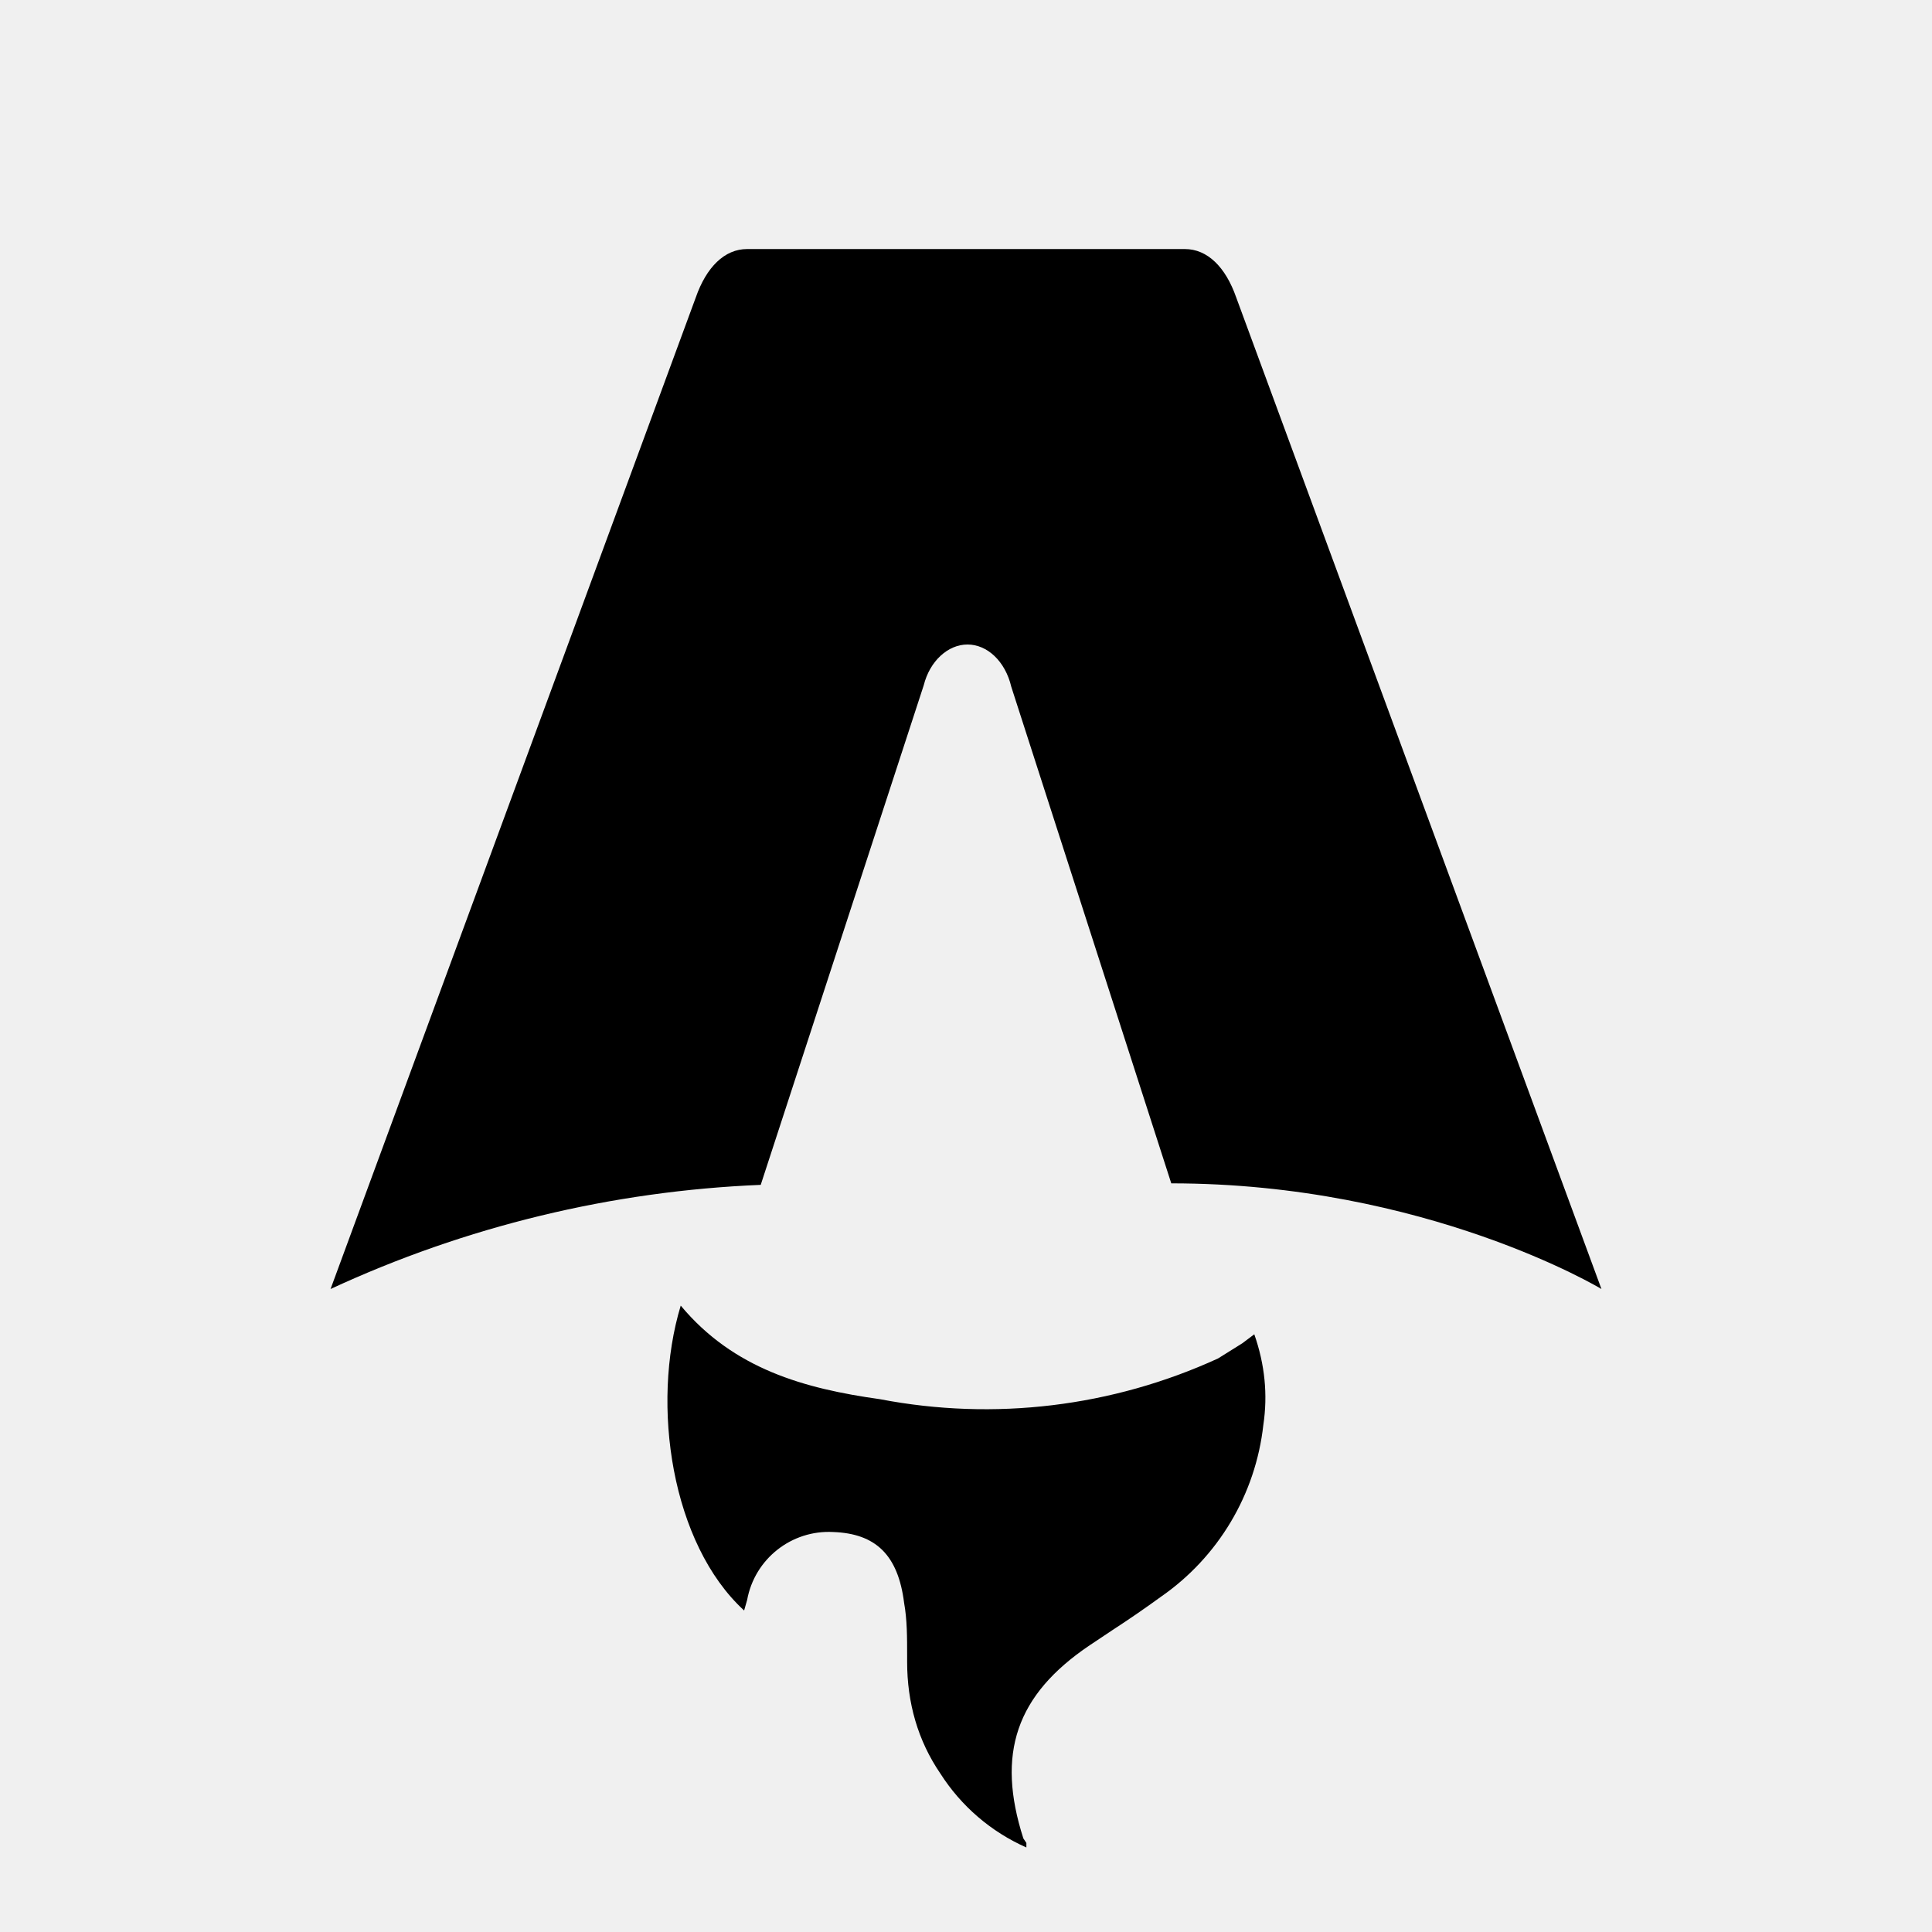
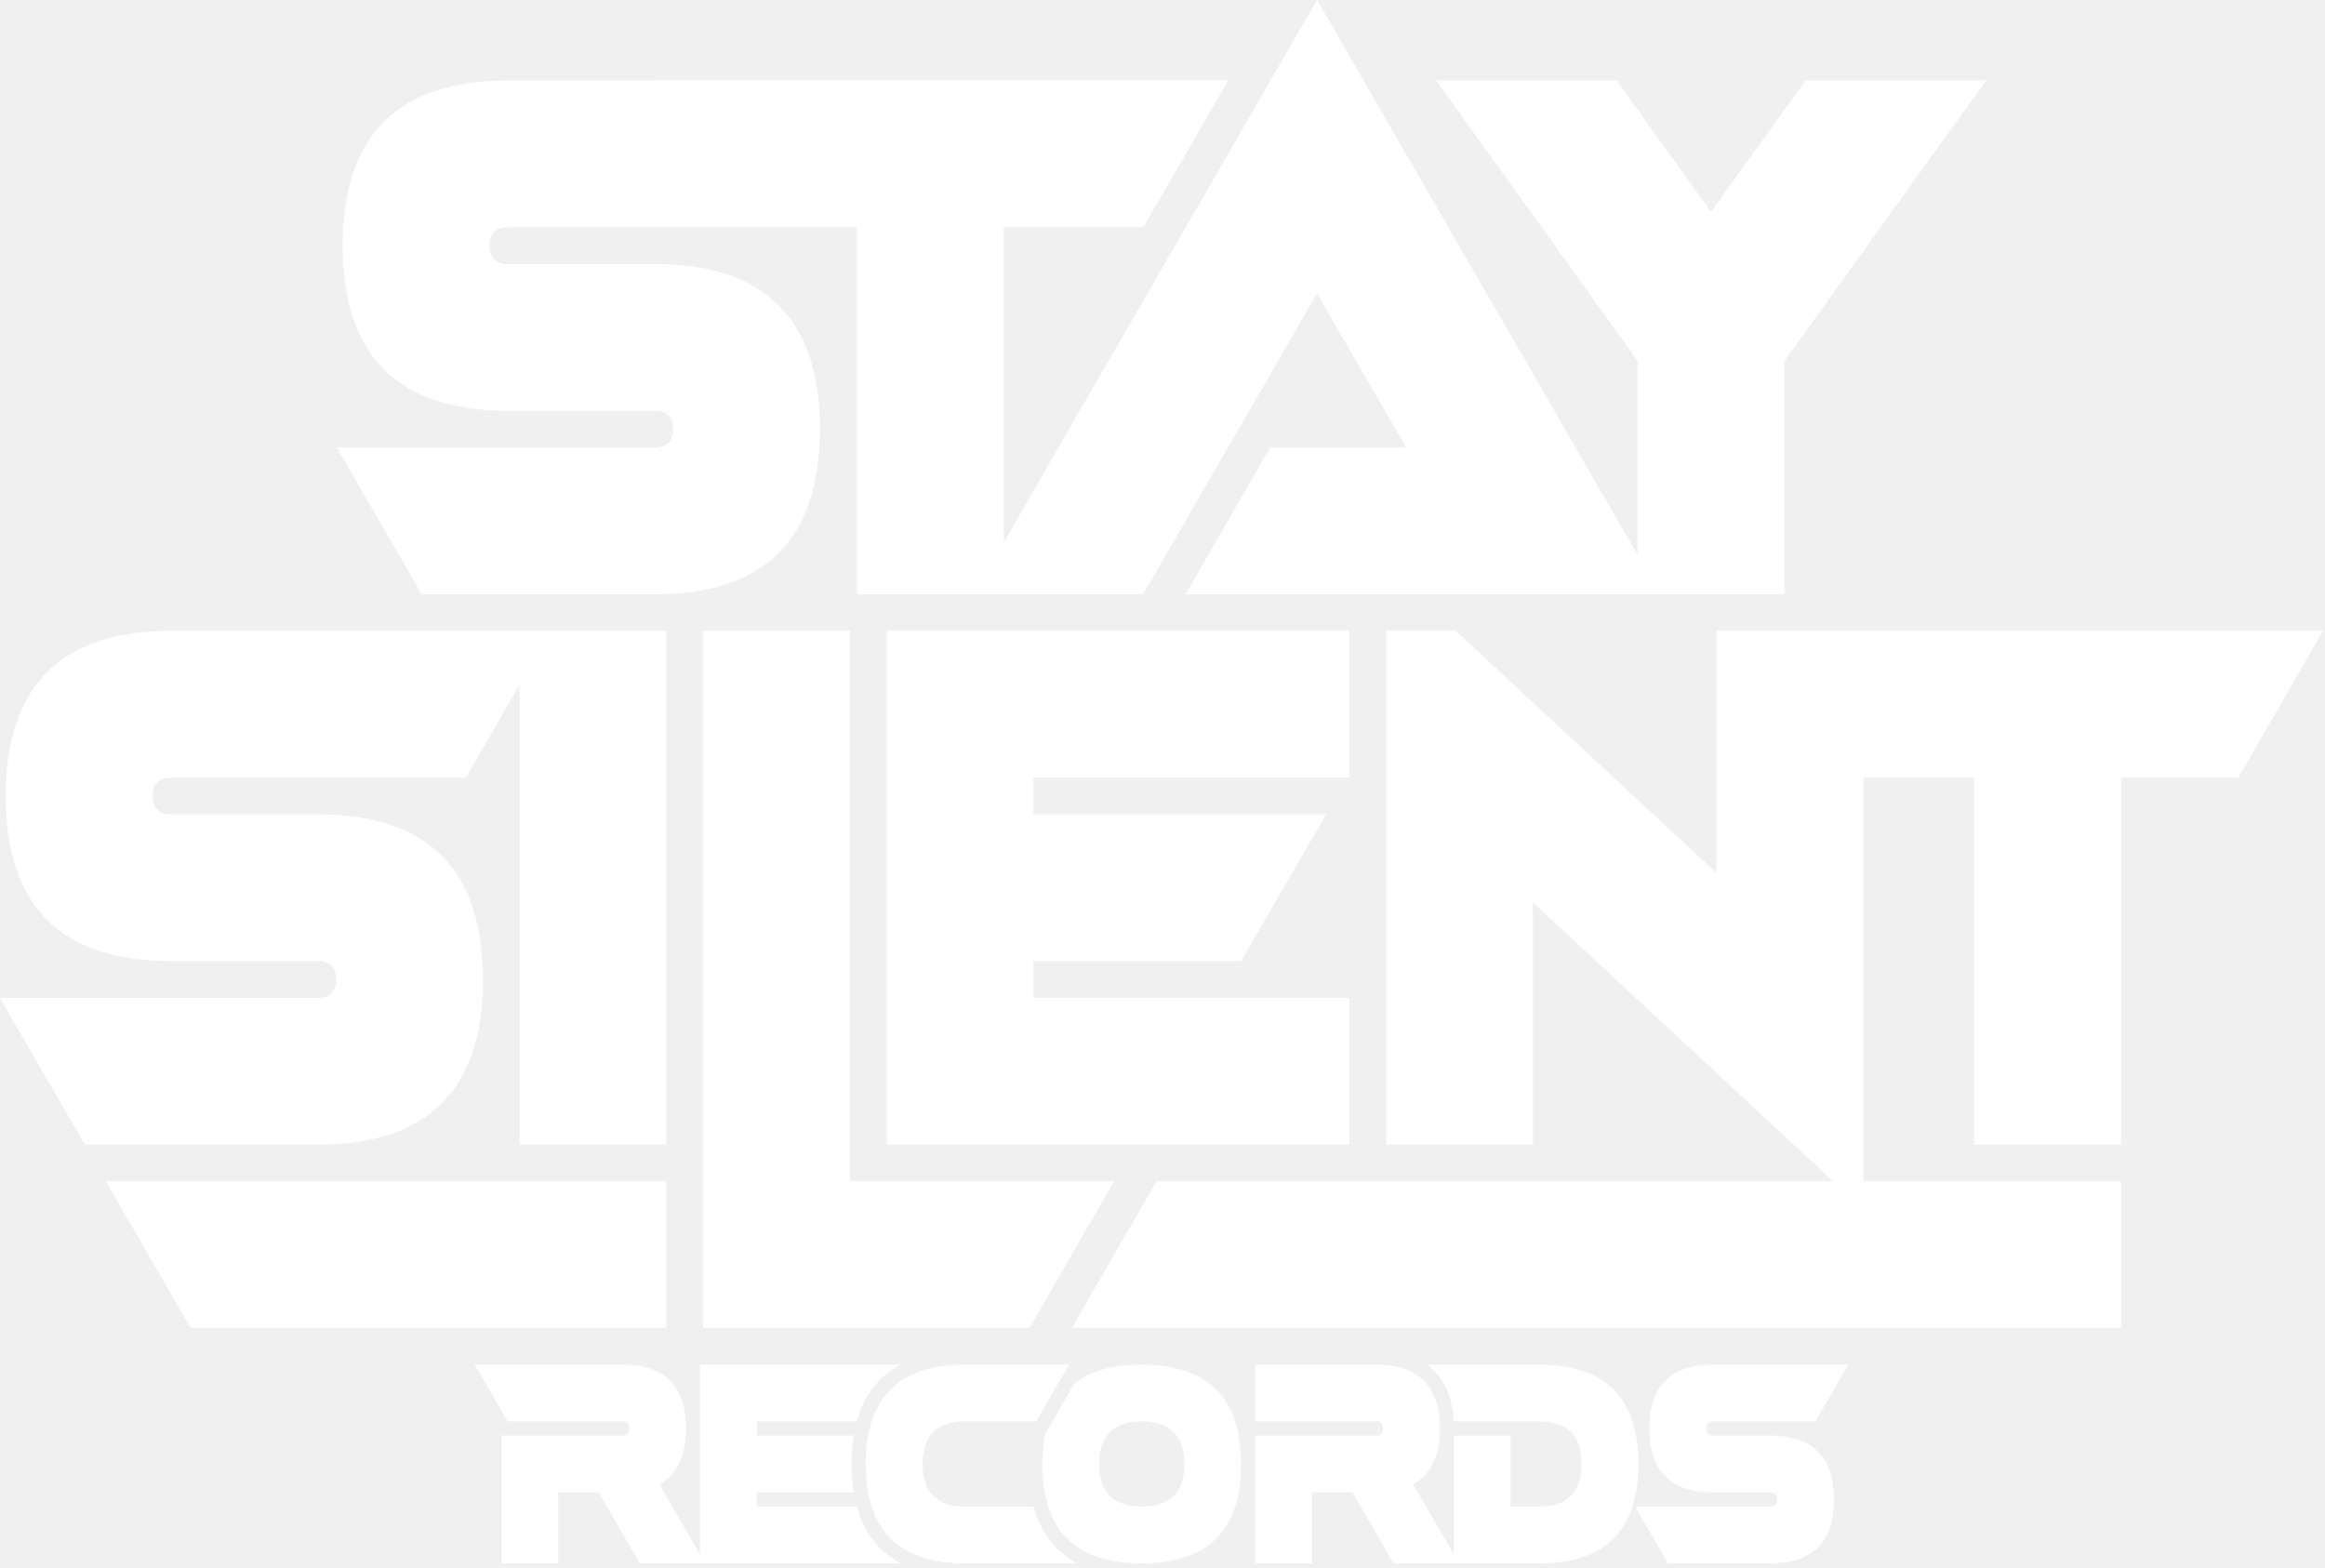
- <svg xmlns="http://www.w3.org/2000/svg" fill="none" viewBox="0 0 128 128">
-   <path d="M50.4 78.5a75.1 75.1 0 0 0-28.5 6.9l24.2-65.7c.7-2 1.9-3.2 3.4-3.2h29c1.5 0 2.7 1.2 3.4 3.2l24.2 65.7s-11.6-7-28.5-7L67 45.5c-.4-1.7-1.6-2.8-2.9-2.8-1.3 0-2.5 1.1-2.9 2.7L50.4 78.5Zm-1.1 28.2Zm-4.2-20.2c-2 6.6-.6 15.8 4.2 20.2a17.5 17.5 0 0 1 .2-.7 5.5 5.5 0 0 1 5.7-4.5c2.8.1 4.3 1.5 4.7 4.7.2 1.1.2 2.3.2 3.5v.4c0 2.7.7 5.2 2.2 7.4a13 13 0 0 0 5.7 4.9v-.3l-.2-.3c-1.8-5.6-.5-9.5 4.4-12.8l1.5-1a73 73 0 0 0 3.2-2.2 16 16 0 0 0 6.8-11.4c.3-2 .1-4-.6-6l-.8.6-1.6 1a37 37 0 0 1-22.4 2.7c-5-.7-9.7-2-13.2-6.2Z" />
-   <style>
-         path { fill: #000; }
-         @media (prefers-color-scheme: dark) {
-             path { fill: #FFF; }
-         }
-     </style>
+ <svg xmlns="http://www.w3.org/2000/svg" width="100%" height="100%" viewBox="0 0 393 265" version="1.1" xml:space="preserve" style="fill-rule:evenodd;clip-rule:evenodd;stroke-linejoin:round;stroke-miterlimit:2;">
+   <g transform="matrix(1,0,0,1,-763.668,-407.874)">
+     <g transform="matrix(1,0,0,1,908.497,648.142)">
+       <path d="M0,14.384L-16.903,14.384L-16.903,11.986L-0.516,11.986C-0.769,10.5 -0.89,8.901 -0.89,7.192C-0.89,5.482 -0.769,3.874 -0.516,2.387L-16.903,2.387L-16.903,-0.01L0,-0.01C1.224,-4.401 3.692,-7.618 7.344,-9.6L-26.503,-9.6L-26.503,22.476L-33.361,10.621C-30.367,8.972 -28.87,5.826 -28.87,1.193C-28.87,-6.009 -32.471,-9.6 -39.673,-9.6L-64.568,-9.6L-59.024,-0.01L-39.673,-0.01C-38.874,-0.01 -38.47,0.394 -38.47,1.193C-38.47,1.992 -38.874,2.387 -39.673,2.387L-60.066,2.387L-60.066,23.984L-50.467,23.984L-50.467,11.986L-43.628,11.986L-36.699,23.984L7.364,23.984C3.702,22.001 1.224,18.774 0,14.384" style="fill:white;fill-rule:nonzero;" />
+     </g>
+     <g transform="matrix(1,0,0,1,938.358,648.142)">
+       <path d="M0,14.384L-11.552,14.384C-16.357,14.384 -18.754,11.986 -18.754,7.192C-18.754,2.387 -16.357,-0.01 -11.552,-0.01L0.445,-0.01L5.989,-9.6L-11.552,-9.6C-22.75,-9.6 -28.354,-4.006 -28.354,7.192C-28.354,18.39 -22.75,23.984 -11.552,23.984L7.354,23.984C3.692,22.001 1.224,18.774 0,14.384" style="fill:white;fill-rule:nonzero;" />
+     </g>
+     <g transform="matrix(1,0,0,1,1053.27,662.536)">
+       <path d="M0,-14.404L17.247,-14.404L22.791,-23.994L0,-23.994C-7.202,-23.994 -10.793,-20.403 -10.793,-13.2C-10.793,-6.008 -7.202,-2.407 0,-2.407L9.6,-2.407C10.399,-2.407 10.794,-2.002 10.794,-1.203C10.794,-0.404 10.399,-0.01 9.6,-0.01L-13.201,-0.01L-7.657,9.59L9.6,9.59C16.792,9.59 20.393,5.989 20.393,-1.203C20.393,-8.406 16.792,-12.007 9.6,-12.007L0,-12.007C-0.799,-12.007 -1.204,-12.401 -1.204,-13.2C-1.204,-13.999 -0.799,-14.404 0,-14.404" style="fill:white;fill-rule:nonzero;" />
+     </g>
+     <g transform="matrix(1,0,0,1,956.657,648.142)">
+       <path d="M0,14.384C-4.795,14.384 -7.202,11.986 -7.202,7.192C-7.202,2.387 -4.795,-0.01 0,-0.01C4.795,-0.01 7.202,2.387 7.202,7.192C7.202,11.986 4.795,14.384 0,14.384M0,-9.6C-4.825,-9.6 -8.598,-8.569 -11.34,-6.485L-16.347,2.185C-16.64,3.702 -16.792,5.371 -16.792,7.192C-16.792,18.39 -11.198,23.984 0,23.984C11.198,23.984 16.792,18.39 16.792,7.192C16.792,-4.006 11.198,-9.6 0,-9.6" style="fill:white;fill-rule:nonzero;" />
+     </g>
+     <g transform="matrix(1,0,0,1,1023.81,672.126)">
+       <path d="M0,-33.584L-18.957,-33.584C-16.205,-31.571 -14.647,-28.334 -14.404,-23.994L0,-23.994C4.805,-23.994 7.203,-21.597 7.203,-16.792C7.203,-11.997 4.805,-9.6 0,-9.6L-4.795,-9.6L-4.795,-21.597L-14.394,-21.597L-14.394,-1.487L-21.263,-13.363C-18.269,-15.012 -16.772,-18.158 -16.772,-22.79C-16.772,-29.993 -20.373,-33.584 -27.575,-33.584L-47.968,-33.584L-47.968,-23.994L-27.575,-23.994C-26.776,-23.994 -26.371,-23.59 -26.371,-22.79C-26.371,-21.991 -26.776,-21.597 -27.575,-21.597L-47.968,-21.597L-47.968,0L-38.368,0L-38.368,-11.997L-31.53,-11.997L-24.601,0L0,0C11.198,0 16.802,-5.594 16.802,-16.792C16.802,-27.99 11.198,-33.584 0,-33.584" style="fill:white;fill-rule:nonzero;" />
+     </g>
+     <g transform="matrix(1,0,0,1,874.326,432.7)">
+       <path d="M0,50.803L-53.707,50.803L-39.371,75.629L0,75.629C18.626,75.629 27.939,66.316 27.939,47.716C27.939,29.09 18.626,19.803 0,19.803L-24.8,19.803C-26.867,19.803 -27.913,18.757 -27.913,16.69C-27.913,14.624 -26.867,13.577 -24.8,13.577L34.191,13.577L34.191,75.629L82.561,75.629L111.965,24.747L127.034,50.803L104.065,50.803L89.729,75.629L190.969,75.629L190.969,36.18L225.055,-11.223L194.526,-11.223L178.569,10.987L162.611,-11.223L132.108,-11.223L166.169,36.18L166.169,69.01L111.965,-24.826L59.017,66.839L59.017,13.577L82.614,13.577L96.949,-11.249L0.079,-11.249L0.105,-11.223L-24.8,-11.223C-43.426,-11.223 -52.739,-1.936 -52.739,16.69C-52.739,35.29 -43.426,44.603 -24.8,44.603L0,44.603C2.067,44.603 3.113,45.649 3.113,47.716C3.113,49.783 2.067,50.803 0,50.803" style="fill:white;fill-rule:nonzero;" />
+     </g>
+     <g transform="matrix(1,0,0,1,991.758,576.529)">
+       <path d="M0,-37.226L0,-62.052L-78.219,-62.052L-78.219,24.826L0,24.826L0,0L-53.419,0L-53.419,-6.2L-18.286,-6.2L-3.95,-31.026L-53.419,-31.026L-53.419,-37.226L0,-37.226Z" style="fill:white;fill-rule:nonzero;" />
+     </g>
+     <g transform="matrix(1,0,0,1,882.514,632.328)">
+       <path d="M0,-117.825L0,0L55.172,0L69.481,-24.8L24.826,-24.8L24.826,-117.825L0,-117.825Z" style="fill:white;fill-rule:nonzero;" />
+     </g>
+     <g transform="matrix(1,0,0,1,845.314,542.416)">
+       <path d="M0,31.026C0,12.426 -9.313,3.113 -27.939,3.113L-52.739,3.113C-54.805,3.113 -55.852,2.067 -55.852,0C-55.852,-2.067 -54.805,-3.087 -52.739,-3.087L-2.904,-3.087L6.174,-18.809L6.174,58.939L31,58.939L31,-27.913L-52.739,-27.913C-71.365,-27.913 -80.678,-18.6 -80.678,0C-80.678,18.626 -71.365,27.913 -52.739,27.913L-27.939,27.913C-25.872,27.913 -24.826,28.959 -24.826,31.026C-24.826,33.093 -25.872,34.139 -27.939,34.139L-81.646,34.139L-67.31,58.939L-27.939,58.939C-9.313,58.939 0,49.652 0,31.026" style="fill:white;fill-rule:nonzero;" />
+     </g>
+     <g transform="matrix(-1,0,0,1,781.562,632.329)">
+       <path d="M-94.752,-24.8L0,-24.8L-14.336,0L-94.752,0L-94.752,-24.8Z" style="fill:white;fill-rule:nonzero;" />
+     </g>
+     <g transform="matrix(1,0,0,1,1053.81,632.302)">
+       <path d="M0,-117.799L0,-76.858L-44.106,-117.825L-55.852,-117.825L-55.852,-30.948L-31.026,-30.948L-31.026,-71.888L19.699,-24.774L-94.647,-24.774L-108.957,0.026L68.383,0.026L68.383,-24.774L24.826,-24.774L24.826,-92.973L43.557,-92.973L43.557,-30.948L68.383,-30.948L68.383,-92.973L88.186,-92.973L102.522,-117.799L0,-117.799Z" style="fill:white;fill-rule:nonzero;" />
+     </g>
+   </g>
</svg>
